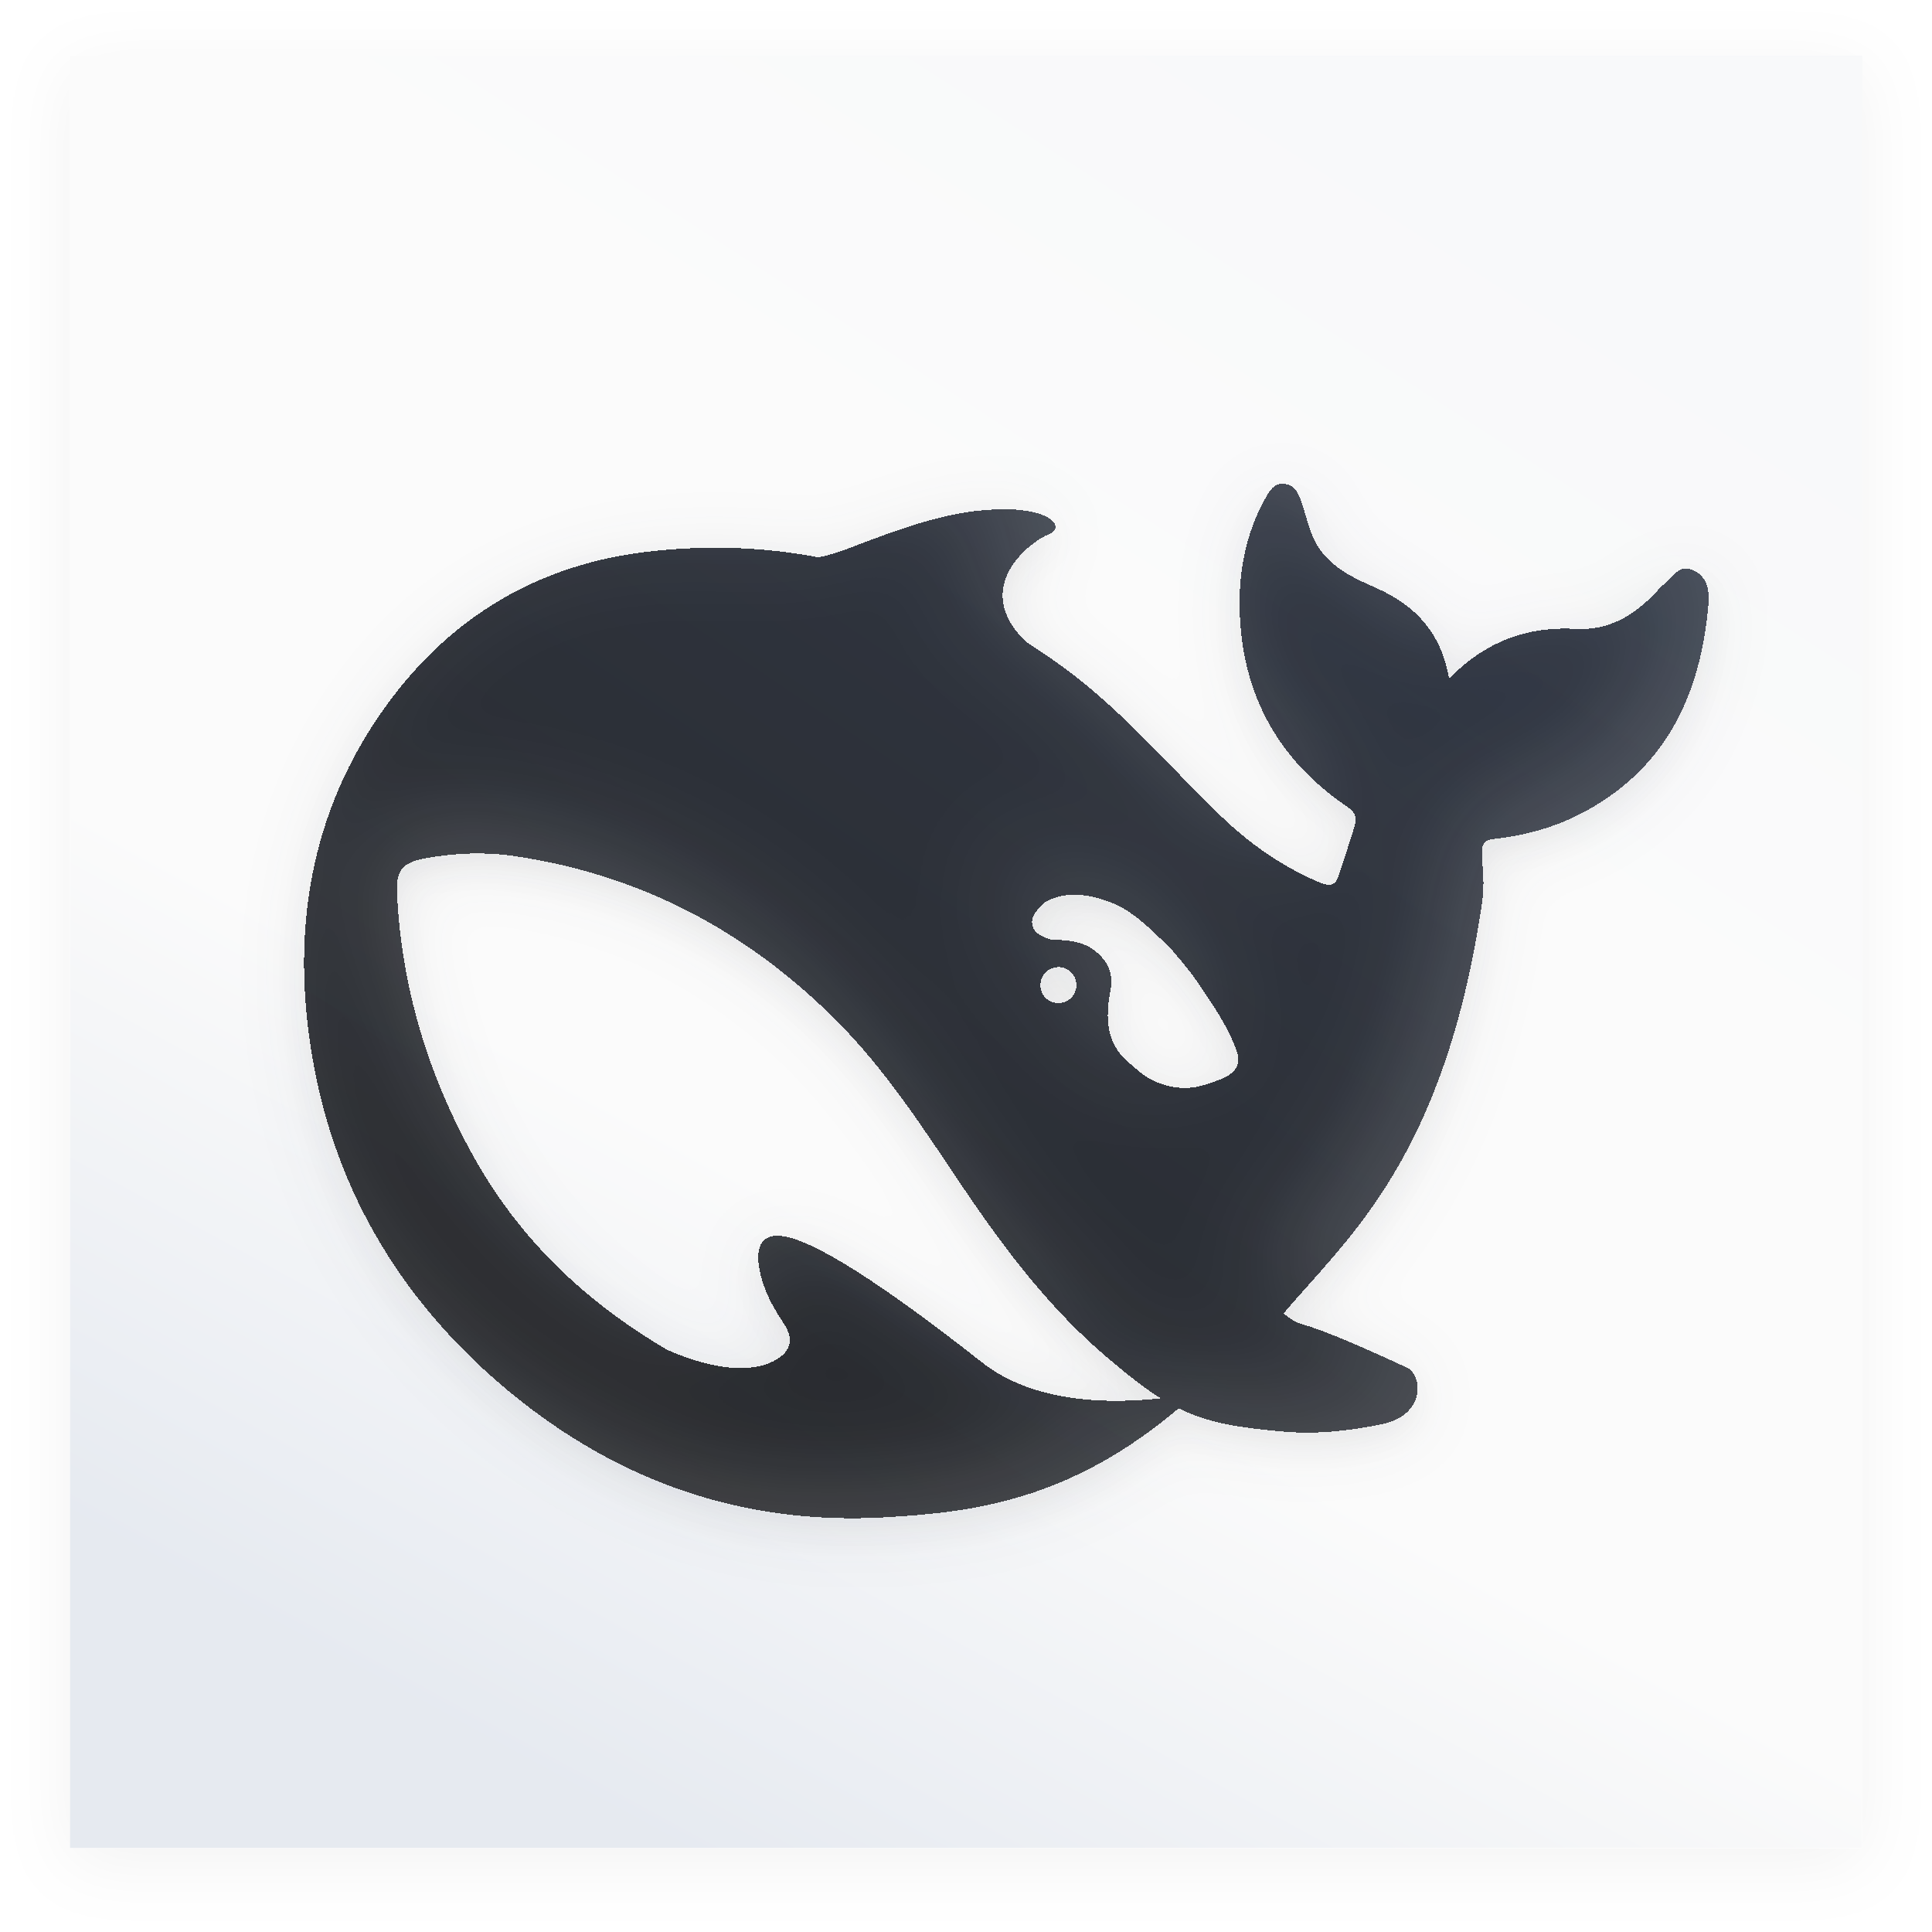
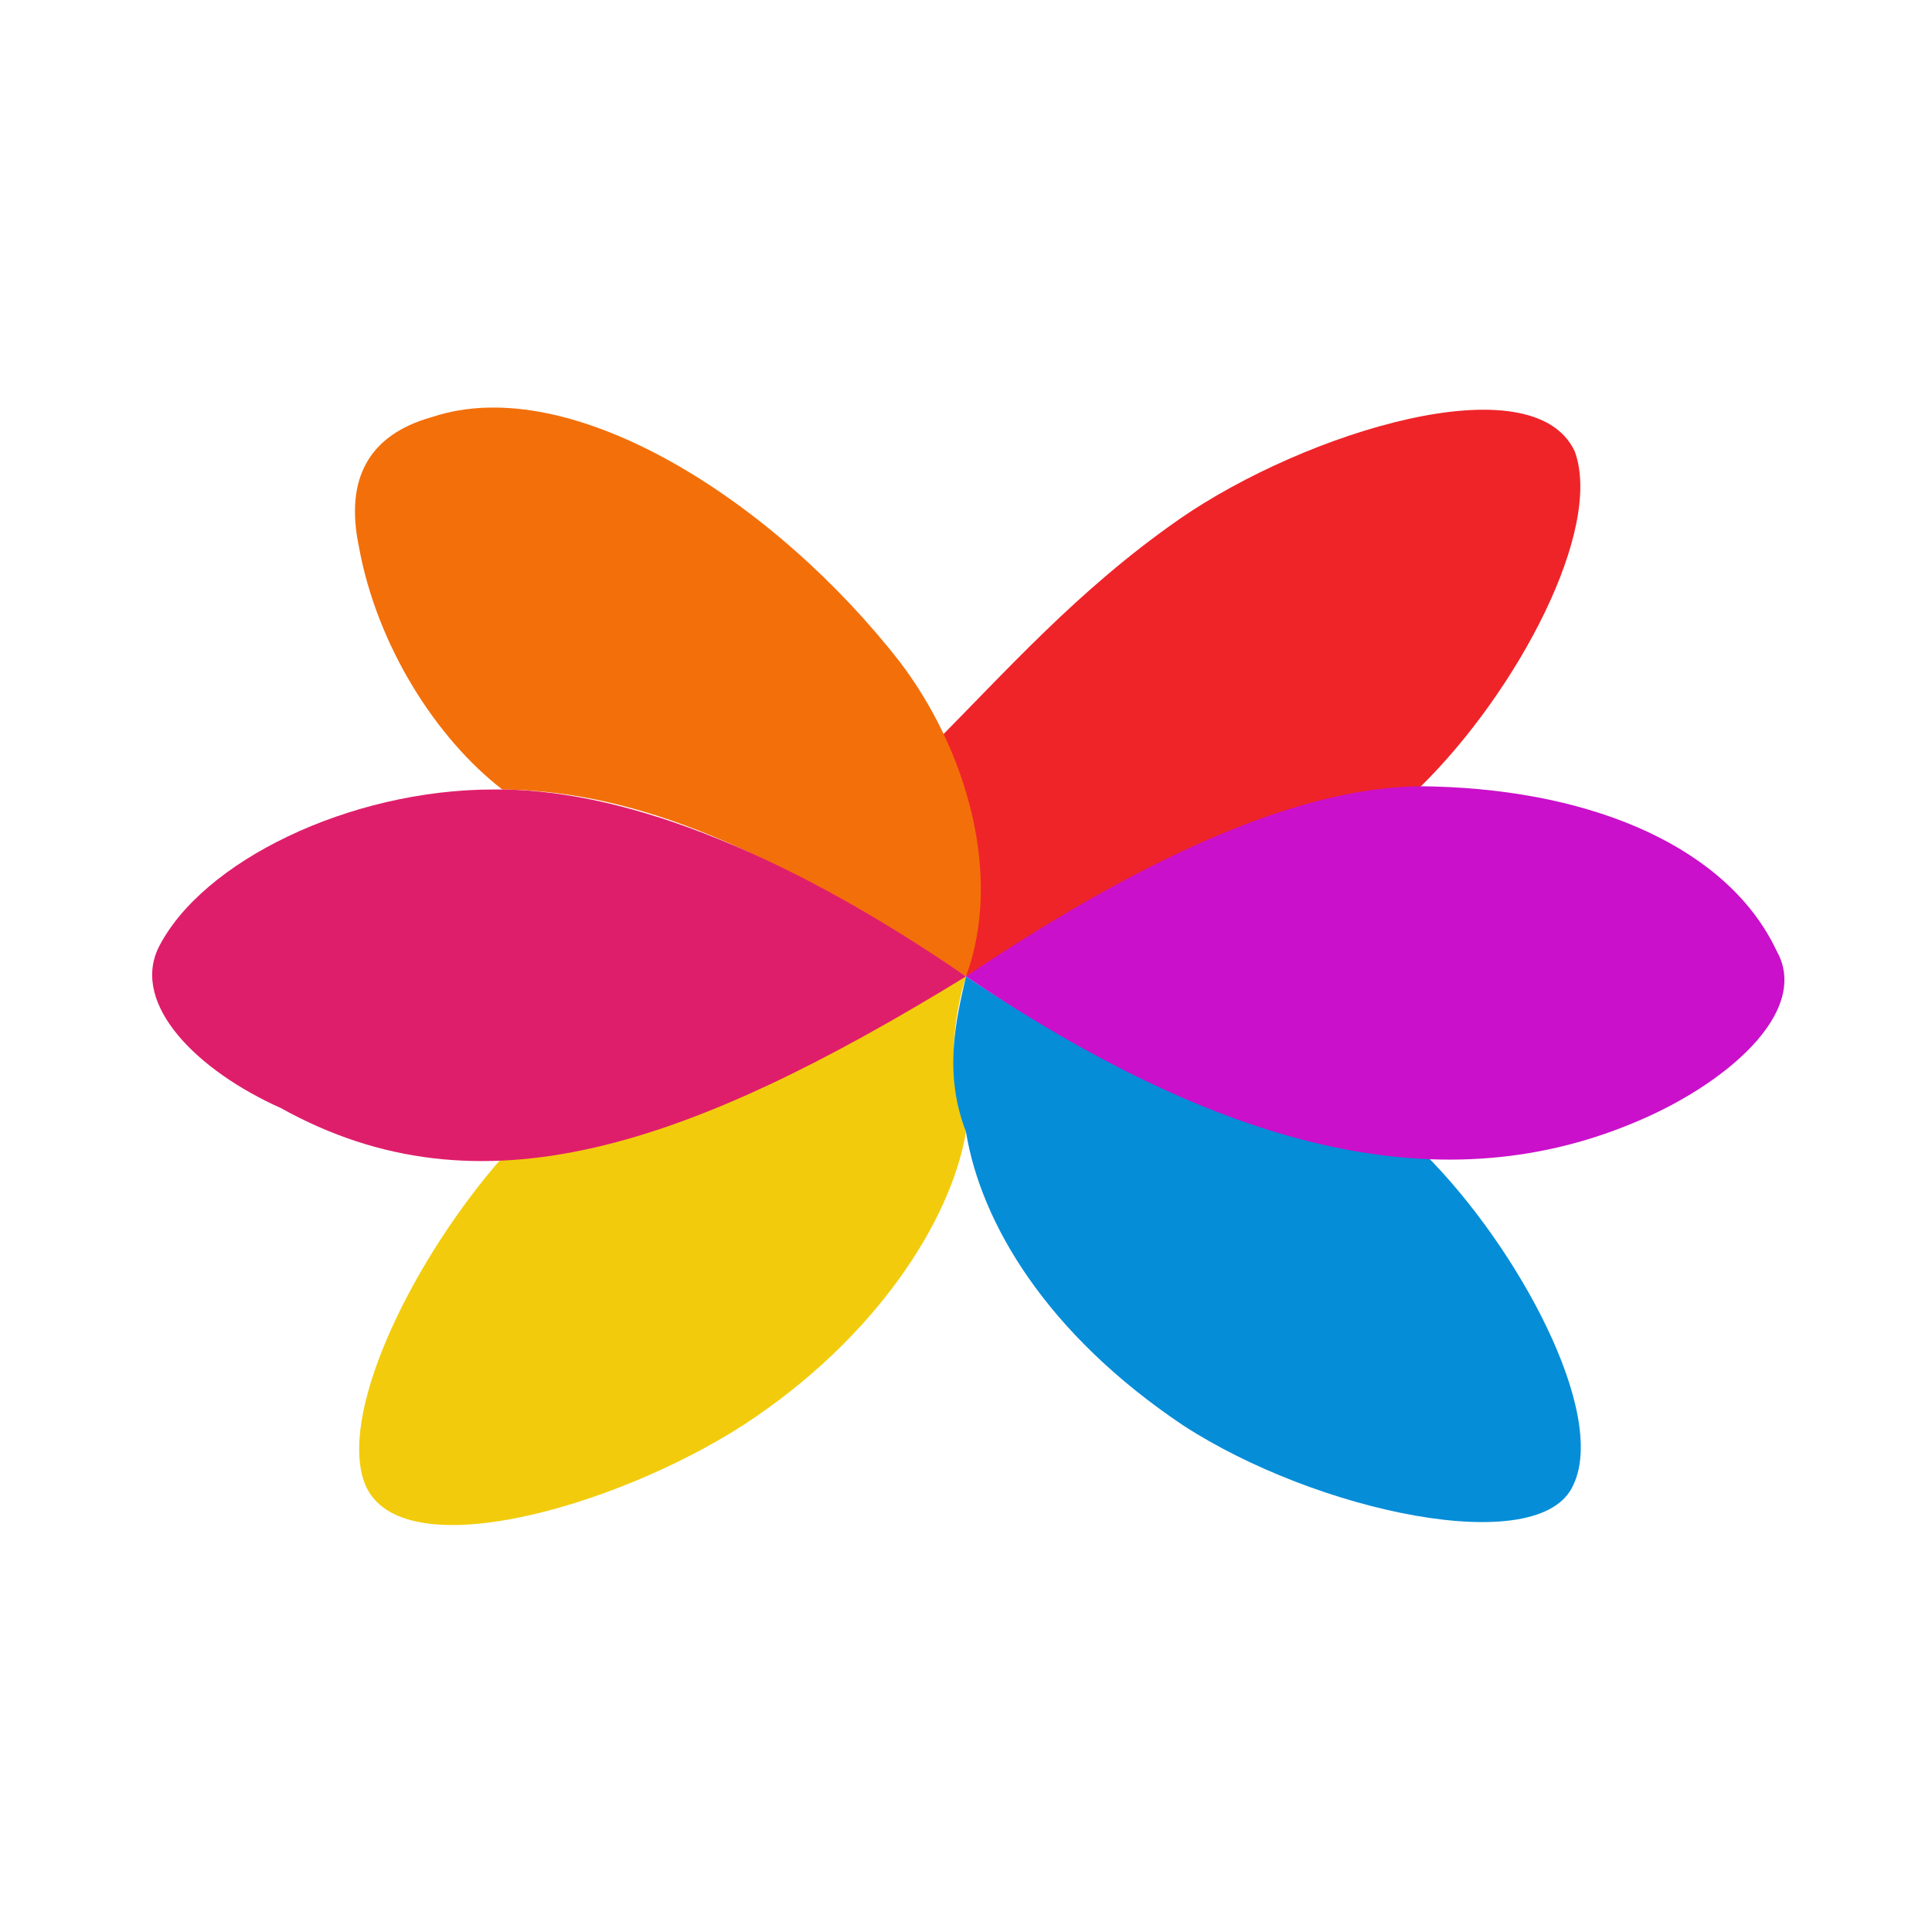
- <svg xmlns="http://www.w3.org/2000/svg" width="1104" height="1104" viewBox="0 0 1104 1104" fill="none">
-   <g filter="url(#filter0_d_1637_371)">
-     <rect width="1024" height="1024" transform="translate(40 32)" fill="#FBFBFB" />
-     <rect width="1024" height="1024" transform="translate(40 32)" fill="url(#paint0_linear_1637_371)" fill-opacity="0.4" />
-     <rect width="1024" height="1024" transform="translate(40 32)" fill="url(#paint1_linear_1637_371)" fill-opacity="0.8" />
-     <g filter="url(#filter1_ddi_1637_371)">
-       <path d="M968.002 326.025C959.5 321.85 955.842 329.804 950.865 333.835C949.162 335.143 947.722 336.834 946.283 338.393C933.859 351.673 919.336 360.407 900.376 359.363C872.649 357.804 848.963 366.525 828.035 387.759C823.586 361.583 808.812 345.951 786.313 335.936C774.536 330.729 762.64 325.51 754.401 314.186C748.645 306.112 747.074 297.127 744.195 288.274C742.36 282.936 740.538 277.465 734.385 276.554C727.718 275.51 725.103 281.112 722.476 285.803C712.006 304.95 707.952 326.039 708.349 347.405C709.26 395.463 729.54 433.742 769.823 460.962C774.404 464.094 775.579 467.212 774.14 471.771C771.394 481.153 768.119 490.257 765.241 499.639C763.406 505.624 760.66 506.933 754.256 504.329C732.154 495.08 713.049 481.417 696.175 464.874C667.524 437.138 641.633 406.536 609.325 382.566C601.733 376.964 594.154 371.758 586.298 366.802C553.33 334.773 590.616 308.464 599.251 305.333C608.282 302.082 602.393 290.877 573.214 291.009C544.048 291.141 517.364 300.906 483.353 313.935C478.389 315.891 473.147 317.318 467.786 318.494C436.917 312.64 404.873 311.332 371.377 315.111C308.332 322.141 257.975 351.964 220.953 402.876C176.471 464.081 166.014 533.624 178.835 606.153C192.302 682.594 231.291 745.887 291.194 795.372C353.328 846.68 424.876 871.813 506.498 866.99C556.076 864.122 611.279 857.489 673.532 804.74C689.23 812.55 705.708 815.681 733.052 818.02C754.111 819.976 774.391 816.976 790.076 813.726C814.674 808.519 812.971 785.726 804.072 781.564C731.995 747.962 747.826 761.638 733.435 750.565C770.06 707.198 825.263 662.139 846.85 516.156C848.553 504.567 847.114 497.273 846.85 487.892C846.718 482.157 848.025 479.95 854.574 479.303C872.623 477.215 890.156 472.273 906.238 463.42C952.938 437.892 971.765 395.965 976.215 345.7C976.875 338.01 976.083 330.069 967.976 326.039L968.002 326.025ZM561.067 778.432C491.222 723.477 457.343 705.374 443.347 706.154C430.263 706.933 432.626 721.918 435.505 731.682C438.515 741.315 442.436 747.962 447.929 756.418C451.718 762.021 454.346 770.345 444.14 776.609C421.641 790.549 382.533 771.918 380.698 771.006C335.174 744.182 297.109 708.757 270.293 660.316C244.389 613.698 229.35 563.685 226.868 510.302C226.208 497.406 230.01 492.847 242.831 490.508C259.704 487.376 277.106 486.729 293.98 489.2C365.264 499.625 425.959 531.523 476.844 582.052C505.878 610.831 527.861 645.213 550.491 678.815C574.561 714.492 600.452 748.49 633.42 776.358C645.066 786.122 654.348 793.548 663.247 799.019C636.431 802.018 591.698 802.666 561.08 778.445L561.067 778.432ZM594.55 562.905C594.55 557.171 599.132 552.625 604.888 552.625C606.195 552.625 607.371 552.876 608.414 553.273C609.853 553.801 611.16 554.581 612.203 555.744C614.038 557.567 615.081 560.17 615.081 562.905C615.081 568.64 610.5 573.185 604.743 573.185C598.987 573.185 594.537 568.627 594.537 562.905H594.55ZM698.539 616.301C691.871 619.037 685.19 621.375 678.787 621.64C668.845 622.155 657.992 618.125 652.103 613.17C642.953 605.479 636.404 601.185 633.658 587.773C632.483 582.039 633.13 573.185 634.186 568.111C636.536 557.171 633.922 550.141 626.212 543.759C619.927 538.553 611.952 537.112 603.185 537.112C599.911 537.112 596.914 535.685 594.682 534.509C591.025 532.686 588.015 528.127 590.893 522.525C591.804 520.701 596.254 516.275 597.297 515.495C609.206 508.716 622.937 510.936 635.625 516.01C647.403 520.833 656.288 529.686 669.109 542.186C682.193 557.289 684.543 561.465 692.003 572.789C697.892 581.642 703.252 590.759 706.909 601.185C709.128 607.699 706.249 613.038 698.539 616.288V616.301Z" fill="url(#paint2_linear_1637_371)" fill-opacity="0.9" shape-rendering="crispEdges" />
+ <svg xmlns="http://www.w3.org/2000/svg" width="1024" height="1024" viewBox="0 0 1024 1024" fill="none">
+   <g id="tray-glyph">
+     <g transform="translate(72 202.8108) scale(0.7927928) translate(-70 -235)">
+       <path fill="#EF2428" d="M625 632C689 597 784 528 929 505C994 441 1051 333 1032 281C1004 221 852 268 768 326C699 374 652 428 600 480C600 540 600 590 625 632Z" />
+       <path fill="#F36F0A" d="M625 632C650 564 625 480 581 422C497 314 361 227 268 258C225 270 210 300 219 344C231 411 271 473 315 507C428 508 527 571 625 632Z" />
+       <path fill="#F2CC0C" d="M625 632C509 696 407 755 315 753C257 819 207 919 222 968C241 1030 389 988 476 932C565 874 615 795 625 736C612 700 616 661 625 632Z" />
+       <path fill="#058DD8" d="M625 632C703 684 805 737 932 751C994 813 1054 924 1031 972C1009 1022 859 990 770 932C679 871 635 797 625 736C610 697 618 662 625 632Z" />
+       <path fill="#DF1E6B" d="M625 632C497 544 390 506 309 507C213 507 114 555 85 613C67 651 111 695 167 720C300 794 439 746 625 632Z" />
+       <path fill="#CA10CA" d="M625 632C753 546 858 502 938 505C1047 508 1135 547 1167 615C1190 656 1132 705 1071 730C939 785 793 745 625 632Z" />
    </g>
  </g>
-   <defs>
-     <filter id="filter0_d_1637_371" x="-8" y="-16" width="1120" height="1120" filterUnits="userSpaceOnUse" color-interpolation-filters="sRGB">
-       <feFlood flood-opacity="0" result="BackgroundImageFix" />
-       <feColorMatrix in="SourceAlpha" type="matrix" values="0 0 0 0 0 0 0 0 0 0 0 0 0 0 0 0 0 0 127 0" result="hardAlpha" />
-       <feOffset dy="8" />
-       <feGaussianBlur stdDeviation="20" />
-       <feComposite in2="hardAlpha" operator="out" />
-       <feColorMatrix type="matrix" values="0 0 0 0 0 0 0 0 0 0 0 0 0 0 0 0 0 0 0.05 0" />
-       <feBlend mode="normal" in2="BackgroundImageFix" result="effect1_dropShadow_1637_371" />
-       <feBlend mode="normal" in="BackgroundImageFix" in2="effect1_dropShadow_1637_371" result="BackgroundImageFix" />
-       <feBlend mode="normal" in="SourceGraphic" in2="BackgroundImageFix" result="shape" />
-     </filter>
-     <filter id="filter1_ddi_1637_371" x="133.744" y="240.427" width="882.652" height="671.147" filterUnits="userSpaceOnUse" color-interpolation-filters="sRGB">
-       <feFlood flood-opacity="0" result="BackgroundImageFix" />
-       <feColorMatrix in="SourceAlpha" type="matrix" values="0 0 0 0 0 0 0 0 0 0 0 0 0 0 0 0 0 0 127 0" result="hardAlpha" />
-       <feOffset dy="4" />
-       <feGaussianBlur stdDeviation="20" />
-       <feComposite in2="hardAlpha" operator="out" />
-       <feColorMatrix type="matrix" values="0 0 0 0 0.176 0 0 0 0 0.192 0 0 0 0 0.231 0 0 0 0.08 0" />
-       <feBlend mode="normal" in2="BackgroundImageFix" result="effect1_dropShadow_1637_371" />
-       <feColorMatrix in="SourceAlpha" type="matrix" values="0 0 0 0 0 0 0 0 0 0 0 0 0 0 0 0 0 0 127 0" result="hardAlpha" />
-       <feOffset dy="8" />
-       <feGaussianBlur stdDeviation="8" />
-       <feComposite in2="hardAlpha" operator="out" />
-       <feColorMatrix type="matrix" values="0 0 0 0 0.173 0 0 0 0 0.188 0 0 0 0 0.224 0 0 0 0.04 0" />
-       <feBlend mode="normal" in2="effect1_dropShadow_1637_371" result="effect2_dropShadow_1637_371" />
-       <feBlend mode="normal" in="SourceGraphic" in2="BackgroundImageFix" result="shape" />
-       <feColorMatrix in="SourceAlpha" type="matrix" values="0 0 0 0 0 0 0 0 0 0 0 0 0 0 0 0 0 0 127 0" result="hardAlpha" />
-       <feOffset dx="-16" dy="-20" />
-       <feGaussianBlur stdDeviation="30" />
-       <feComposite in2="hardAlpha" operator="arithmetic" k2="-1" k3="1" />
-       <feColorMatrix type="matrix" values="0 0 0 0 1 0 0 0 0 1 0 0 0 0 1 0 0 0 0.15 0" />
-       <feBlend mode="normal" in2="shape" result="effect3_innerShadow_1637_371" />
-       <feBlend mode="normal" in="effect3_innerShadow_1637_371" in2="effect2_dropShadow_1637_371" result="effect3_innerShadow_1637_371" />
-     </filter>
-     <linearGradient id="paint0_linear_1637_371" x1="973.58" y1="1.59609e-05" x2="378.123" y2="917.86" gradientUnits="userSpaceOnUse">
-       <stop offset="0.142" stop-color="#D4DBE9" />
-       <stop offset="0.486" stop-color="#FBFBFB" />
-     </linearGradient>
-     <linearGradient id="paint1_linear_1637_371" x1="603.371" y1="445.063" x2="239.356" y2="1111.41" gradientUnits="userSpaceOnUse">
-       <stop offset="0.363" stop-color="#FBFBFB" />
-       <stop offset="0.83" stop-color="#E1E6EE" />
-     </linearGradient>
-     <linearGradient id="paint2_linear_1637_371" x1="849.855" y1="39.085" x2="331.636" y2="802.645" gradientUnits="userSpaceOnUse">
-       <stop offset="0.086" stop-color="#1C2434" />
-       <stop offset="1" stop-color="#0F1115" />
-     </linearGradient>
-   </defs>
</svg>
